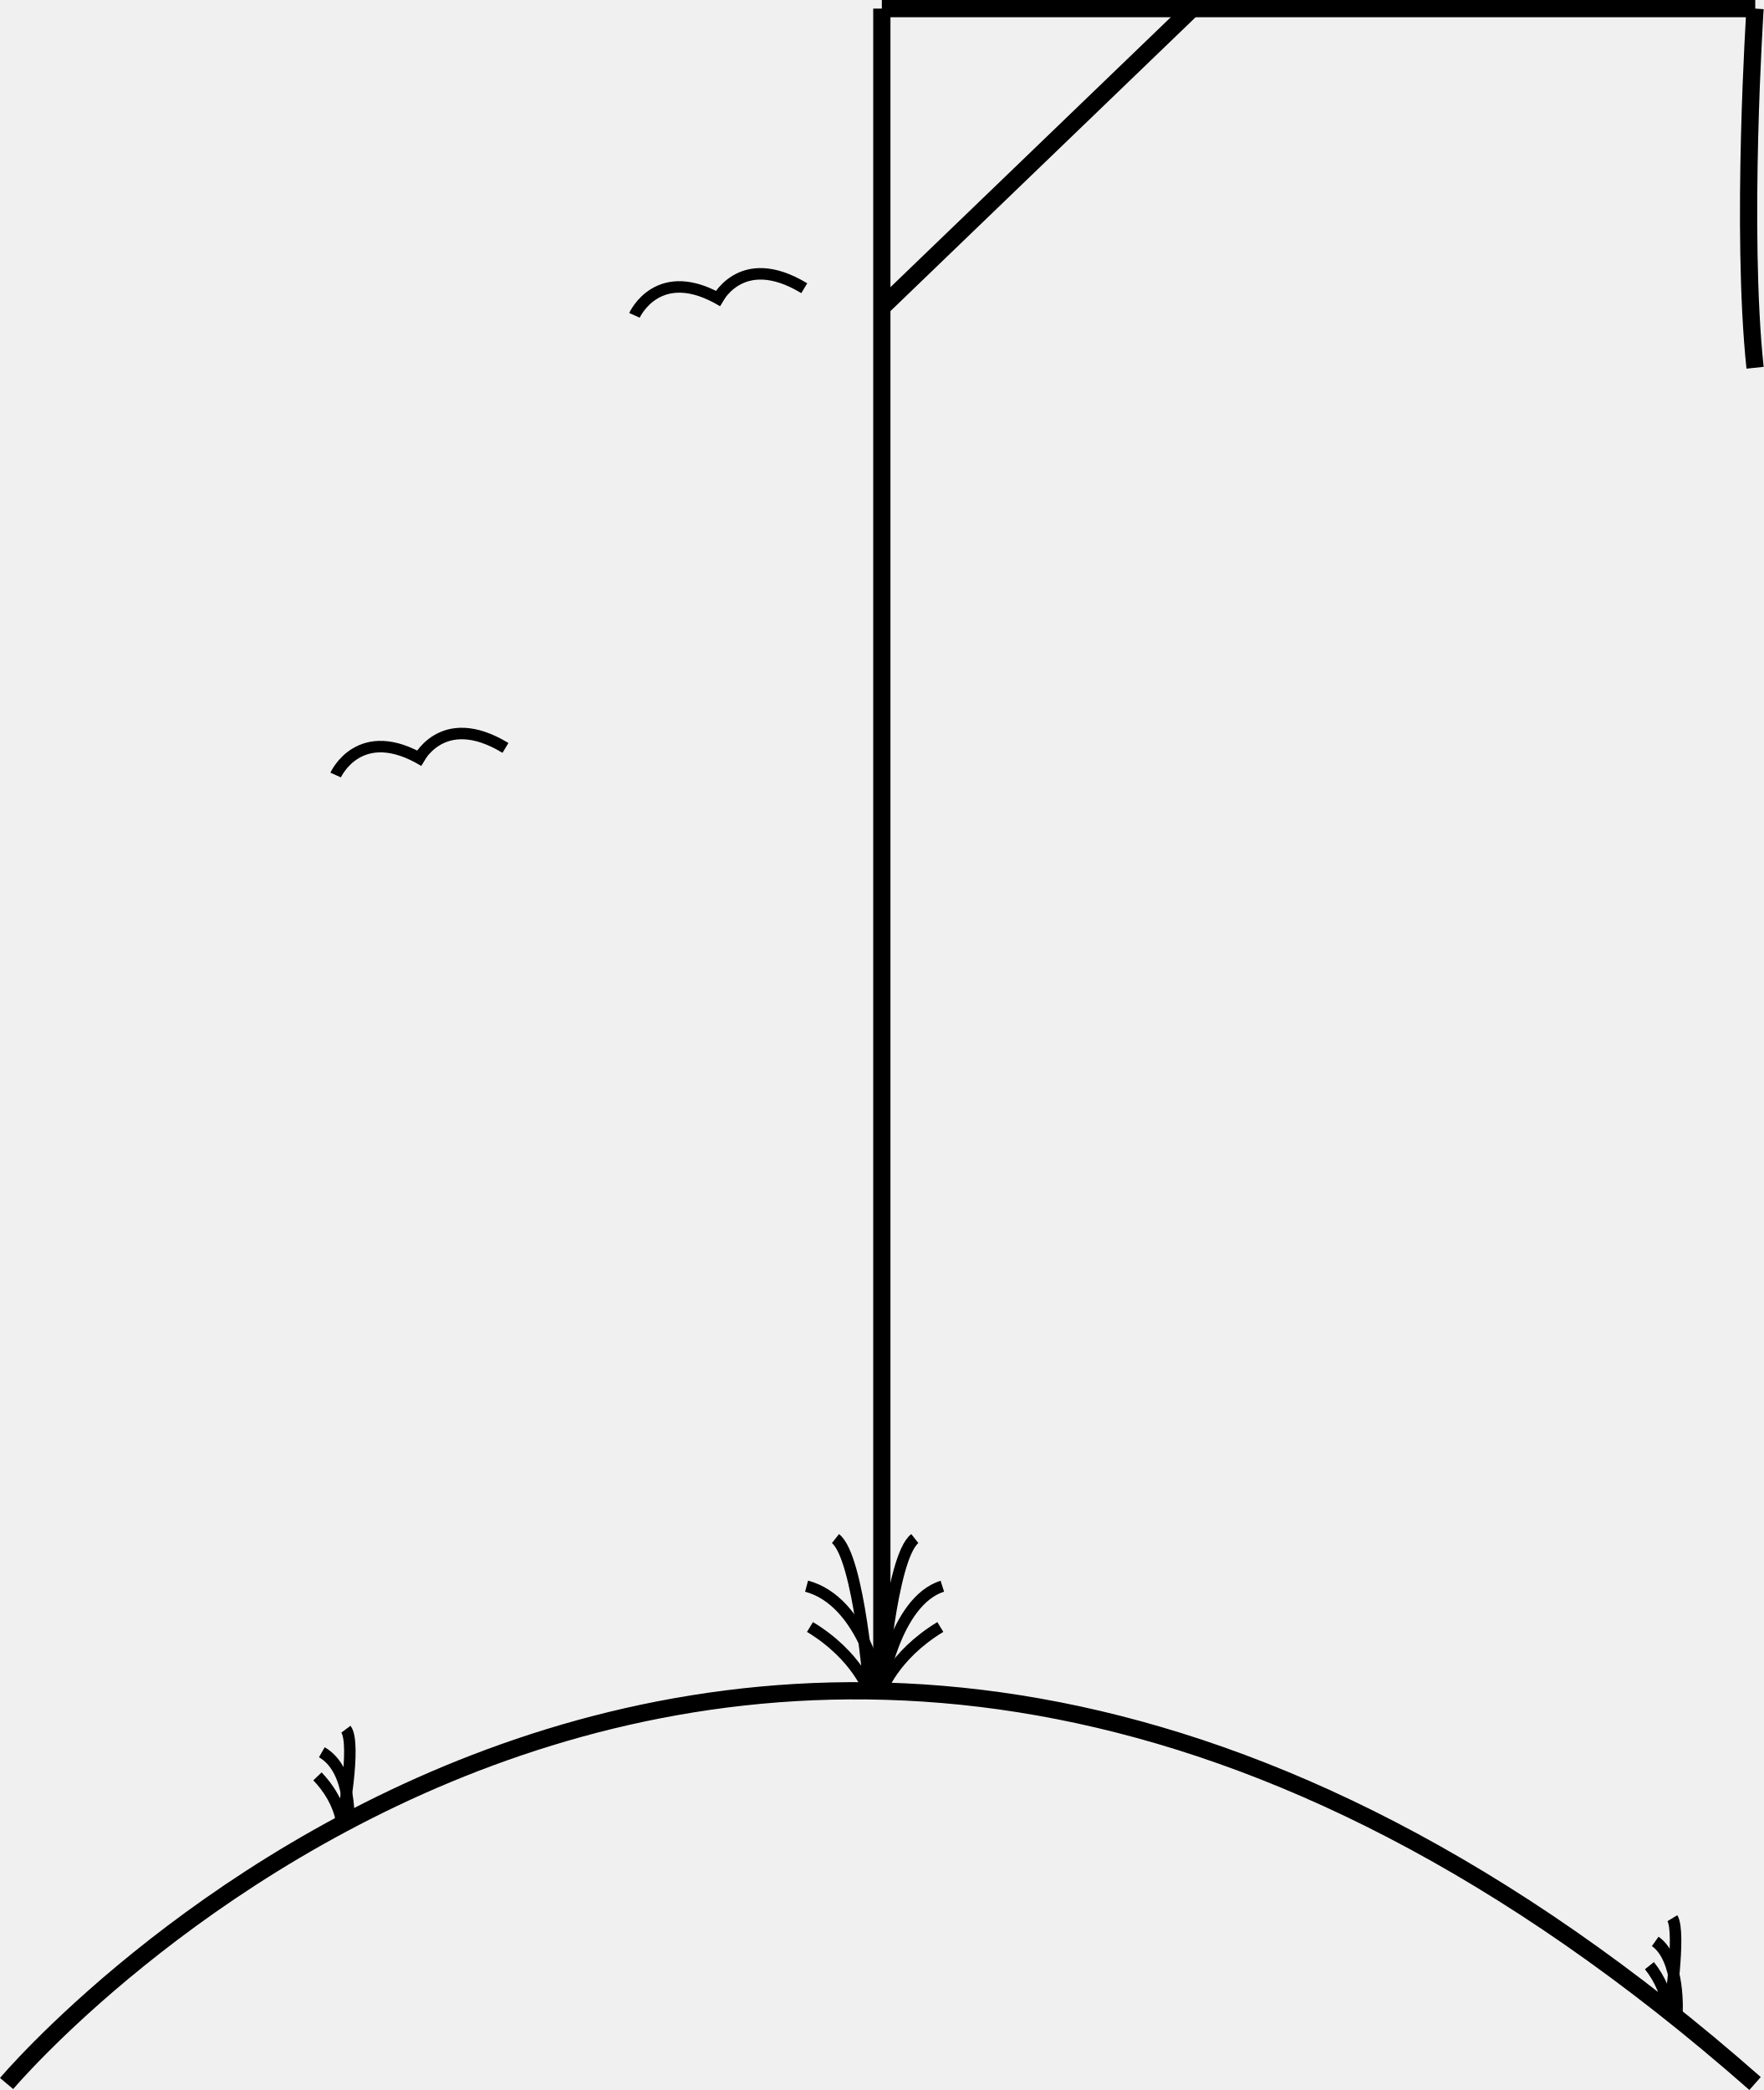
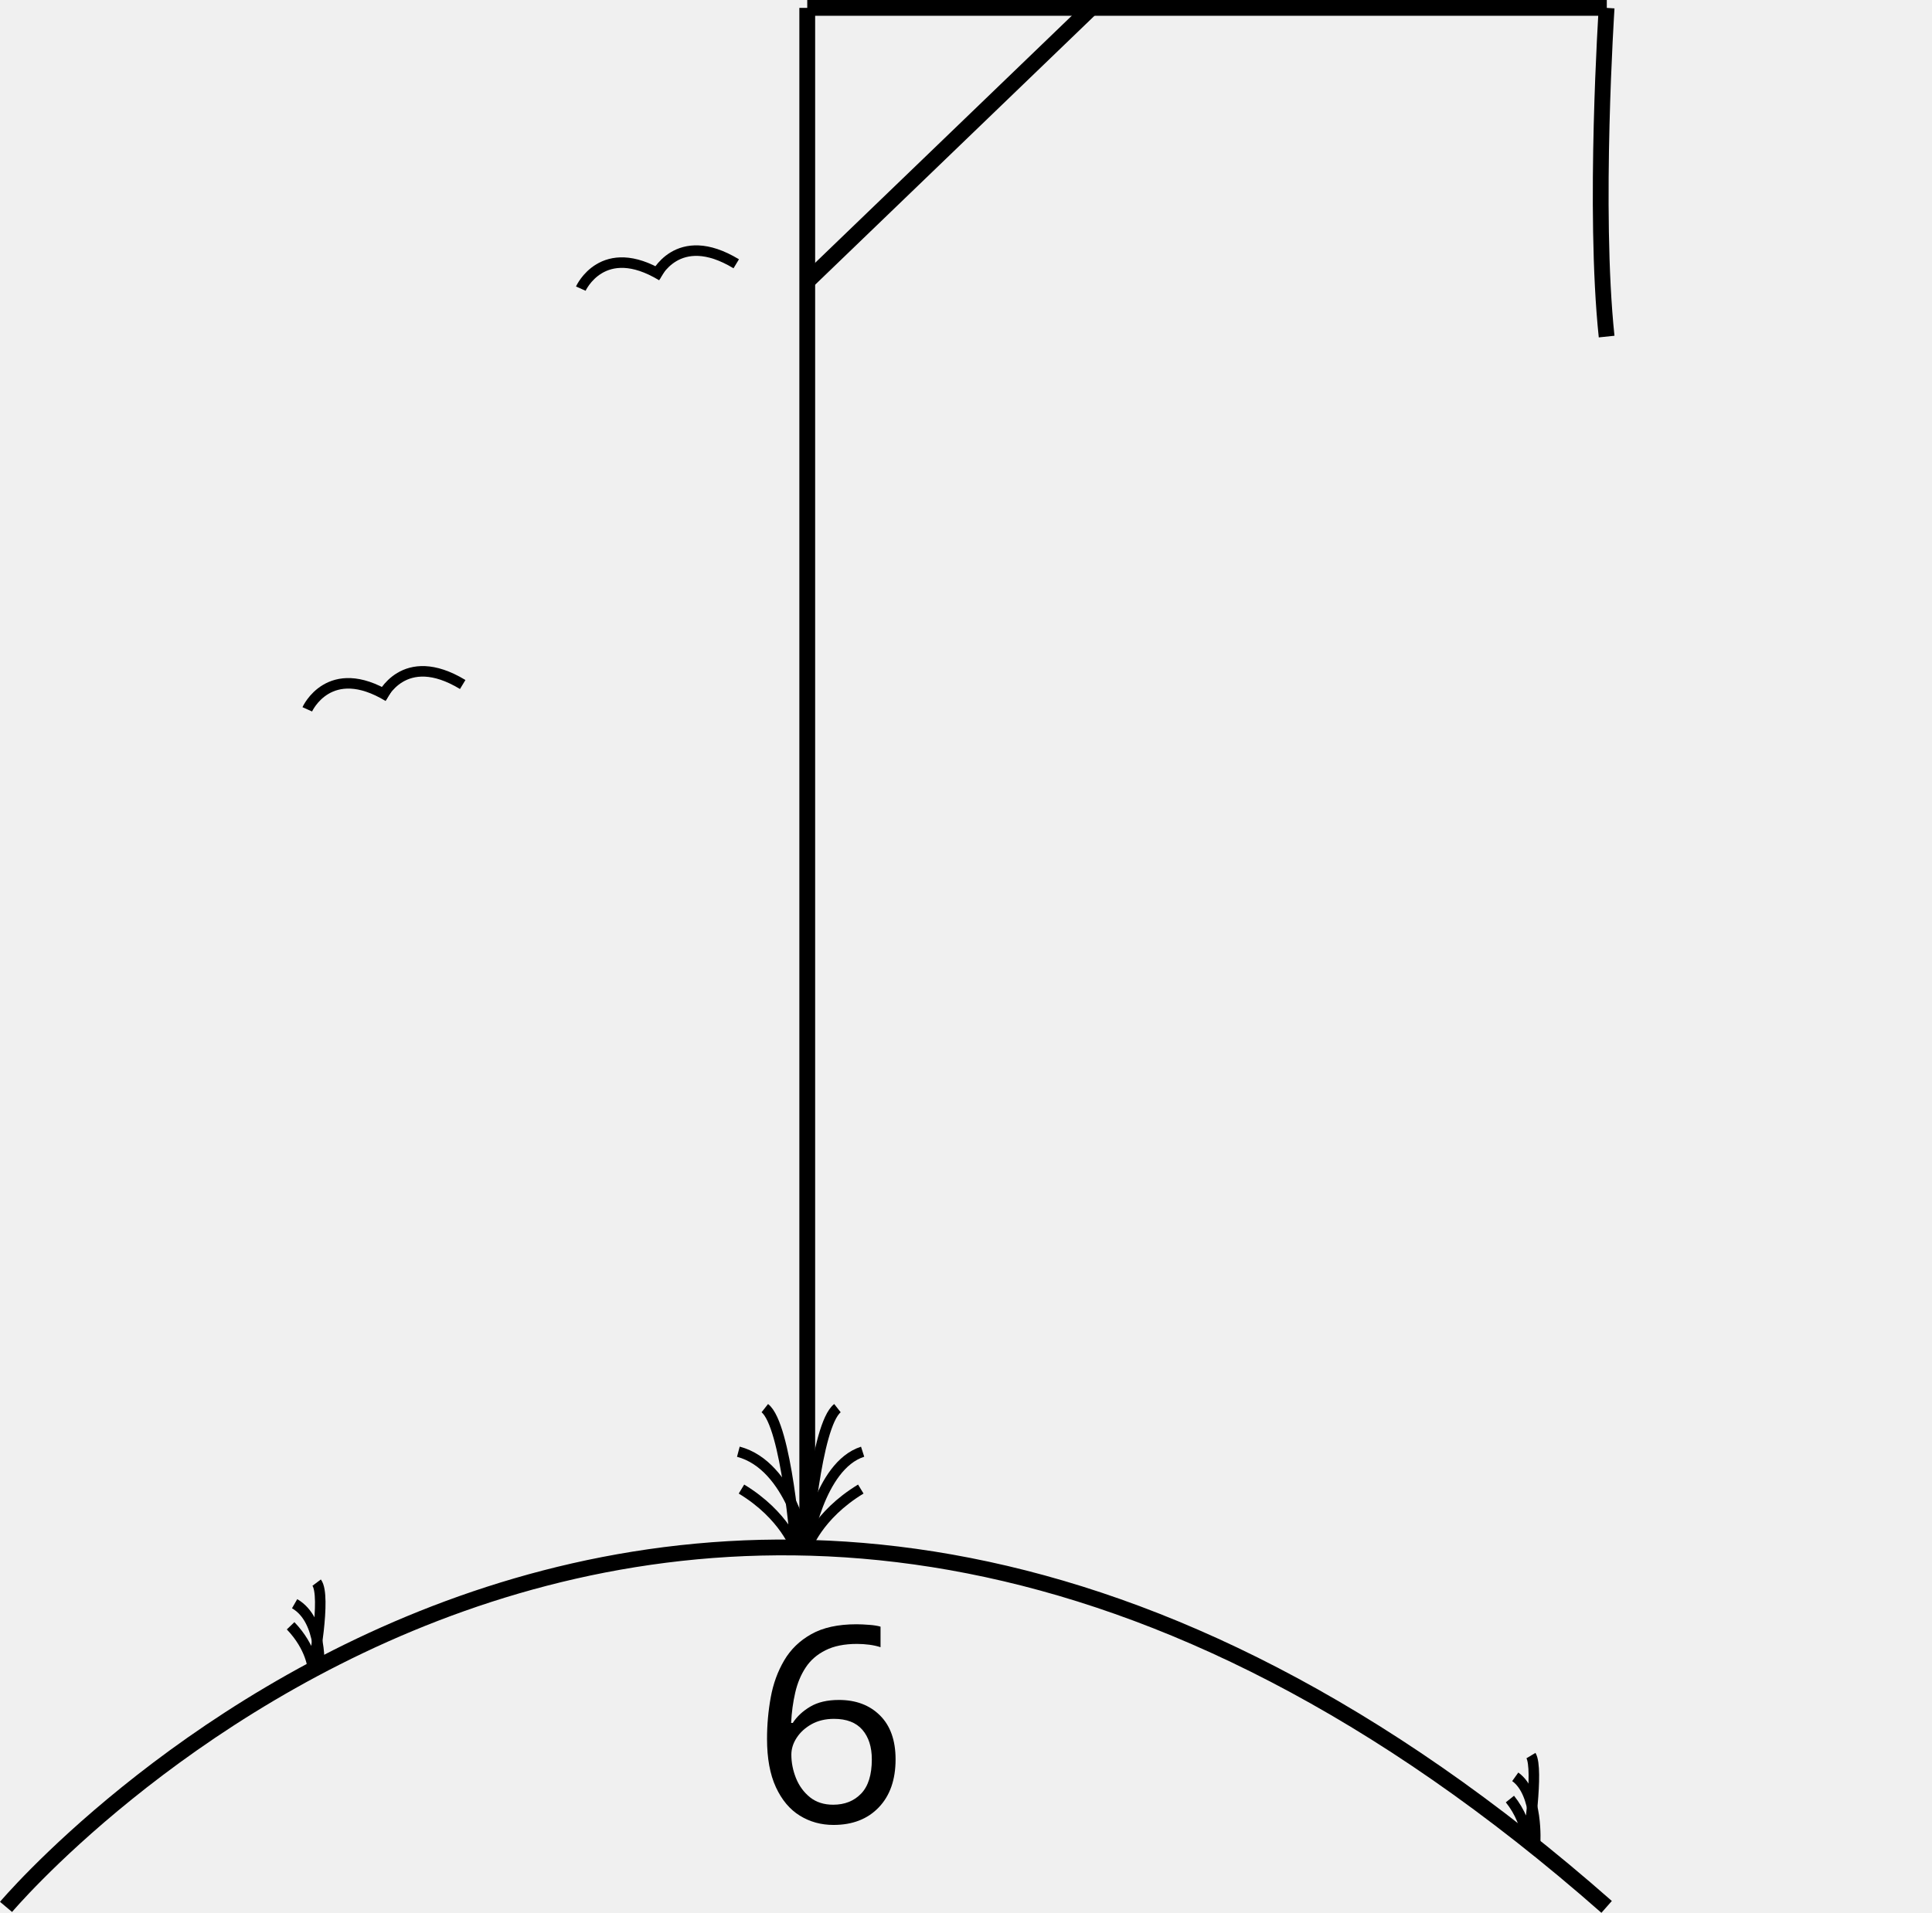
- <svg xmlns="http://www.w3.org/2000/svg" width="306.928" height="363.729" viewBox="0 0 306.928 363.729">
-   <g transform="translate(-1532.035 -643)">
-     <g transform="translate(1489 151)">
-       <g transform="translate(83 31)">
-         <path d="M473.2,513.6s4.15-9.257,15.413-2.44" transform="translate(-402.75 2.28)" fill="none" stroke="#000" stroke-width="2" />
-         <path d="M473.2,513.6s4.15-9.257,15.413-2.44" transform="translate(-388.613 0)" fill="none" stroke="#000" stroke-width="2" />
+ <svg xmlns="http://www.w3.org/2000/svg" width="367.288" height="363.726" viewBox="0 0 367.288 363.726">
+   <g transform="translate(-1420.035 -618)">
+     <line x1="20.784" y1="67.029" transform="translate(1731.645 774.599)" fill="none" stroke="#000" stroke-width="2" opacity="0" />
+     <line y1="67.029" x2="12.99" transform="translate(1718.655 774.599)" fill="none" stroke="#000" stroke-width="2" opacity="0" />
+     <line x1="15.069" y1="56.637" transform="translate(1731.645 720.521)" fill="none" stroke="#000" stroke-width="2" opacity="0" />
+     <line y1="57.217" x2="11.09" transform="translate(1720.41 720.5)" fill="none" stroke="#000" stroke-width="2" opacity="0" />
+     <line y2="69.108" transform="translate(1731.645 707.492)" fill="none" stroke="#000" stroke-width="2" opacity="0" />
+     <g transform="translate(1307 103)" opacity="0">
+       <g transform="matrix(0.695, 0.719, -0.719, 0.695, 445.294, 547.506)" fill="#fff" stroke="#000" stroke-width="2">
+         <ellipse cx="25.201" cy="28.319" rx="25.201" ry="28.319" stroke="none" />
+         <ellipse cx="25.201" cy="28.319" rx="24.201" ry="27.319" fill="none" />
      </g>
-       <g transform="translate(31 111)">
-         <path d="M473.2,513.6s4.15-9.257,15.413-2.44" transform="translate(-402.75 2.28)" fill="none" stroke="#000" stroke-width="2" />
-         <path d="M473.2,513.6s4.15-9.257,15.413-2.44" transform="translate(-388.613 0)" fill="none" stroke="#000" stroke-width="2" />
+       <g transform="translate(436.512 568.389) rotate(42)">
+         <line x2="8.833" y2="8.314" fill="none" stroke="#000" stroke-width="2" />
+         <line x1="8.833" y2="8.314" fill="none" stroke="#000" stroke-width="2" />
      </g>
+       <g transform="translate(453.659 576.183) rotate(42)">
+         <line x2="8.833" y2="8.314" fill="none" stroke="#000" stroke-width="2" />
+         <line x1="8.833" y2="8.314" fill="none" stroke="#000" stroke-width="2" />
+       </g>
+       <line x2="17.086" y2="11.913" transform="translate(425.5 592.5)" fill="none" stroke="#000" stroke-width="2" />
    </g>
-     <path d="M793.466,493.5s-2.533,38.5,0,62.5" transform="translate(1044 151)" fill="none" stroke="#000" stroke-width="3" />
-     <line y1="52" x2="54" transform="translate(1685.5 644.5)" fill="none" stroke="#000" stroke-width="3" />
-     <line x2="152" transform="translate(1685.5 644.5)" fill="none" stroke="#000" stroke-width="3" />
-     <g transform="translate(1489 151)">
-       <line y1="293" transform="translate(196.5 493.5)" fill="none" stroke="#000" stroke-width="3" />
-       <path d="M641.324,786.252s-2.863-15.542-12.922-18.205" transform="translate(-445)" fill="none" stroke="#000" stroke-width="2" />
-       <path d="M628.994,775.148c8.284,5.03,10.355,11.352,10.355,11.352s-1.775-23.482-5.917-26.737" transform="translate(-445)" fill="none" stroke="#000" stroke-width="2" />
-       <path d="M628.4,786.252s2.372-15.542,10.705-18.205" transform="translate(-432.078)" fill="none" stroke="#000" stroke-width="2" />
-       <path d="M639.349,775.148c-8.284,5.03-10.355,11.352-10.355,11.352s1.775-23.482,5.917-26.737" transform="translate(-432.67)" fill="none" stroke="#000" stroke-width="2" />
+     <path d="M793.466,493.5s-2.533,38.5,0,62.5" transform="translate(932 126)" fill="none" stroke="#000" stroke-width="3" />
+     <line y1="52" x2="54" transform="translate(1573.5 619.5)" fill="none" stroke="#000" stroke-width="3" />
+     <line x2="152" transform="translate(1573.5 619.5)" fill="none" stroke="#000" stroke-width="3" />
+     <line y1="293" transform="translate(1573.5 619.5)" fill="none" stroke="#000" stroke-width="3" />
+     <path d="M526.182,876.6s129.623-153.79,304.285,0" transform="translate(895 104)" fill="none" stroke="#000" stroke-width="3" />
+     <path d="M7.735,10.9S6.021,1.594,0,0" transform="translate(1476.044 922.95) rotate(15.009)" fill="none" stroke="#000" stroke-width="2" />
+     <path d="M0,9.209C4.958,12.219,6.2,16,6.2,16S5.136,1.948,2.656,0" transform="translate(1477.669 918.252) rotate(15.009)" fill="none" stroke="#000" stroke-width="2" />
+     <path d="M9.9,0s-3.047,9.012.38,13.159" transform="translate(1721.433 965.914) rotate(164.991)" fill="none" stroke="#000" stroke-width="2" />
+     <path d="M4.178,8.827A16.01,16.01,0,0,1,3.006,0s-5.648,12.924-4.83,15.773" transform="translate(1713.404 967.536) rotate(164.991)" fill="none" stroke="#000" stroke-width="2" />
+     <path d="M641.324,786.252s-2.863-15.542-12.922-18.205" transform="translate(932 126)" fill="none" stroke="#000" stroke-width="2" />
+     <path d="M628.994,775.148c8.284,5.03,10.355,11.352,10.355,11.352s-1.775-23.482-5.917-26.737" transform="translate(932 126)" fill="none" stroke="#000" stroke-width="2" />
+     <path d="M628.4,786.252s2.372-15.542,10.705-18.205" transform="translate(944.922 126)" fill="none" stroke="#000" stroke-width="2" />
+     <path d="M639.349,775.148c-8.284,5.03-10.355,11.352-10.355,11.352s1.775-23.482,5.917-26.737" transform="translate(944.33 126)" fill="none" stroke="#000" stroke-width="2" />
+     <g transform="translate(1460 157)">
+       <path d="M473.2,513.6s4.15-9.257,15.413-2.44" transform="translate(-402.75 2.28)" fill="none" stroke="#000" stroke-width="2" />
+       <path d="M473.2,513.6s4.15-9.257,15.413-2.44" transform="translate(-388.613)" fill="none" stroke="#000" stroke-width="2" />
    </g>
-     <g transform="translate(1489 151)">
-       <path d="M526.182,876.6s129.623-153.79,304.285,0" transform="translate(-482 -22)" fill="none" stroke="#000" stroke-width="3" />
-       <path d="M7.735,10.9S6.021,1.594,0,0" transform="matrix(0.966, 0.259, -0.259, 0.966, 99.044, 796.95)" fill="none" stroke="#000" stroke-width="2" />
-       <path d="M0,9.209C4.958,12.219,6.2,16,6.2,16S5.136,1.948,2.656,0" transform="matrix(0.966, 0.259, -0.259, 0.966, 100.669, 792.252)" fill="none" stroke="#000" stroke-width="2" />
-       <path d="M9.9,0s-3.047,9.012.38,13.159" transform="matrix(-0.966, 0.259, -0.259, -0.966, 344.433, 839.914)" fill="none" stroke="#000" stroke-width="2" />
-       <path d="M4.178,8.827A16.01,16.01,0,0,1,3.006,0s-5.648,12.924-4.83,15.773" transform="matrix(-0.966, 0.259, -0.259, -0.966, 336.404, 841.536)" fill="none" stroke="#000" stroke-width="2" />
+     <g transform="translate(1408 237)">
+       <path d="M473.2,513.6s4.15-9.257,15.413-2.44" transform="translate(-402.75 2.28)" fill="none" stroke="#000" stroke-width="2" />
+       <path d="M473.2,513.6s4.15-9.257,15.413-2.44" transform="translate(-388.613)" fill="none" stroke="#000" stroke-width="2" />
    </g>
+     <text transform="translate(1562.994 964.5)" font-size="52" font-family="Chiller-Regular, Chiller" letter-spacing="0.07em">
+       <tspan x="0" y="0">6</tspan>
+     </text>
  </g>
</svg>
